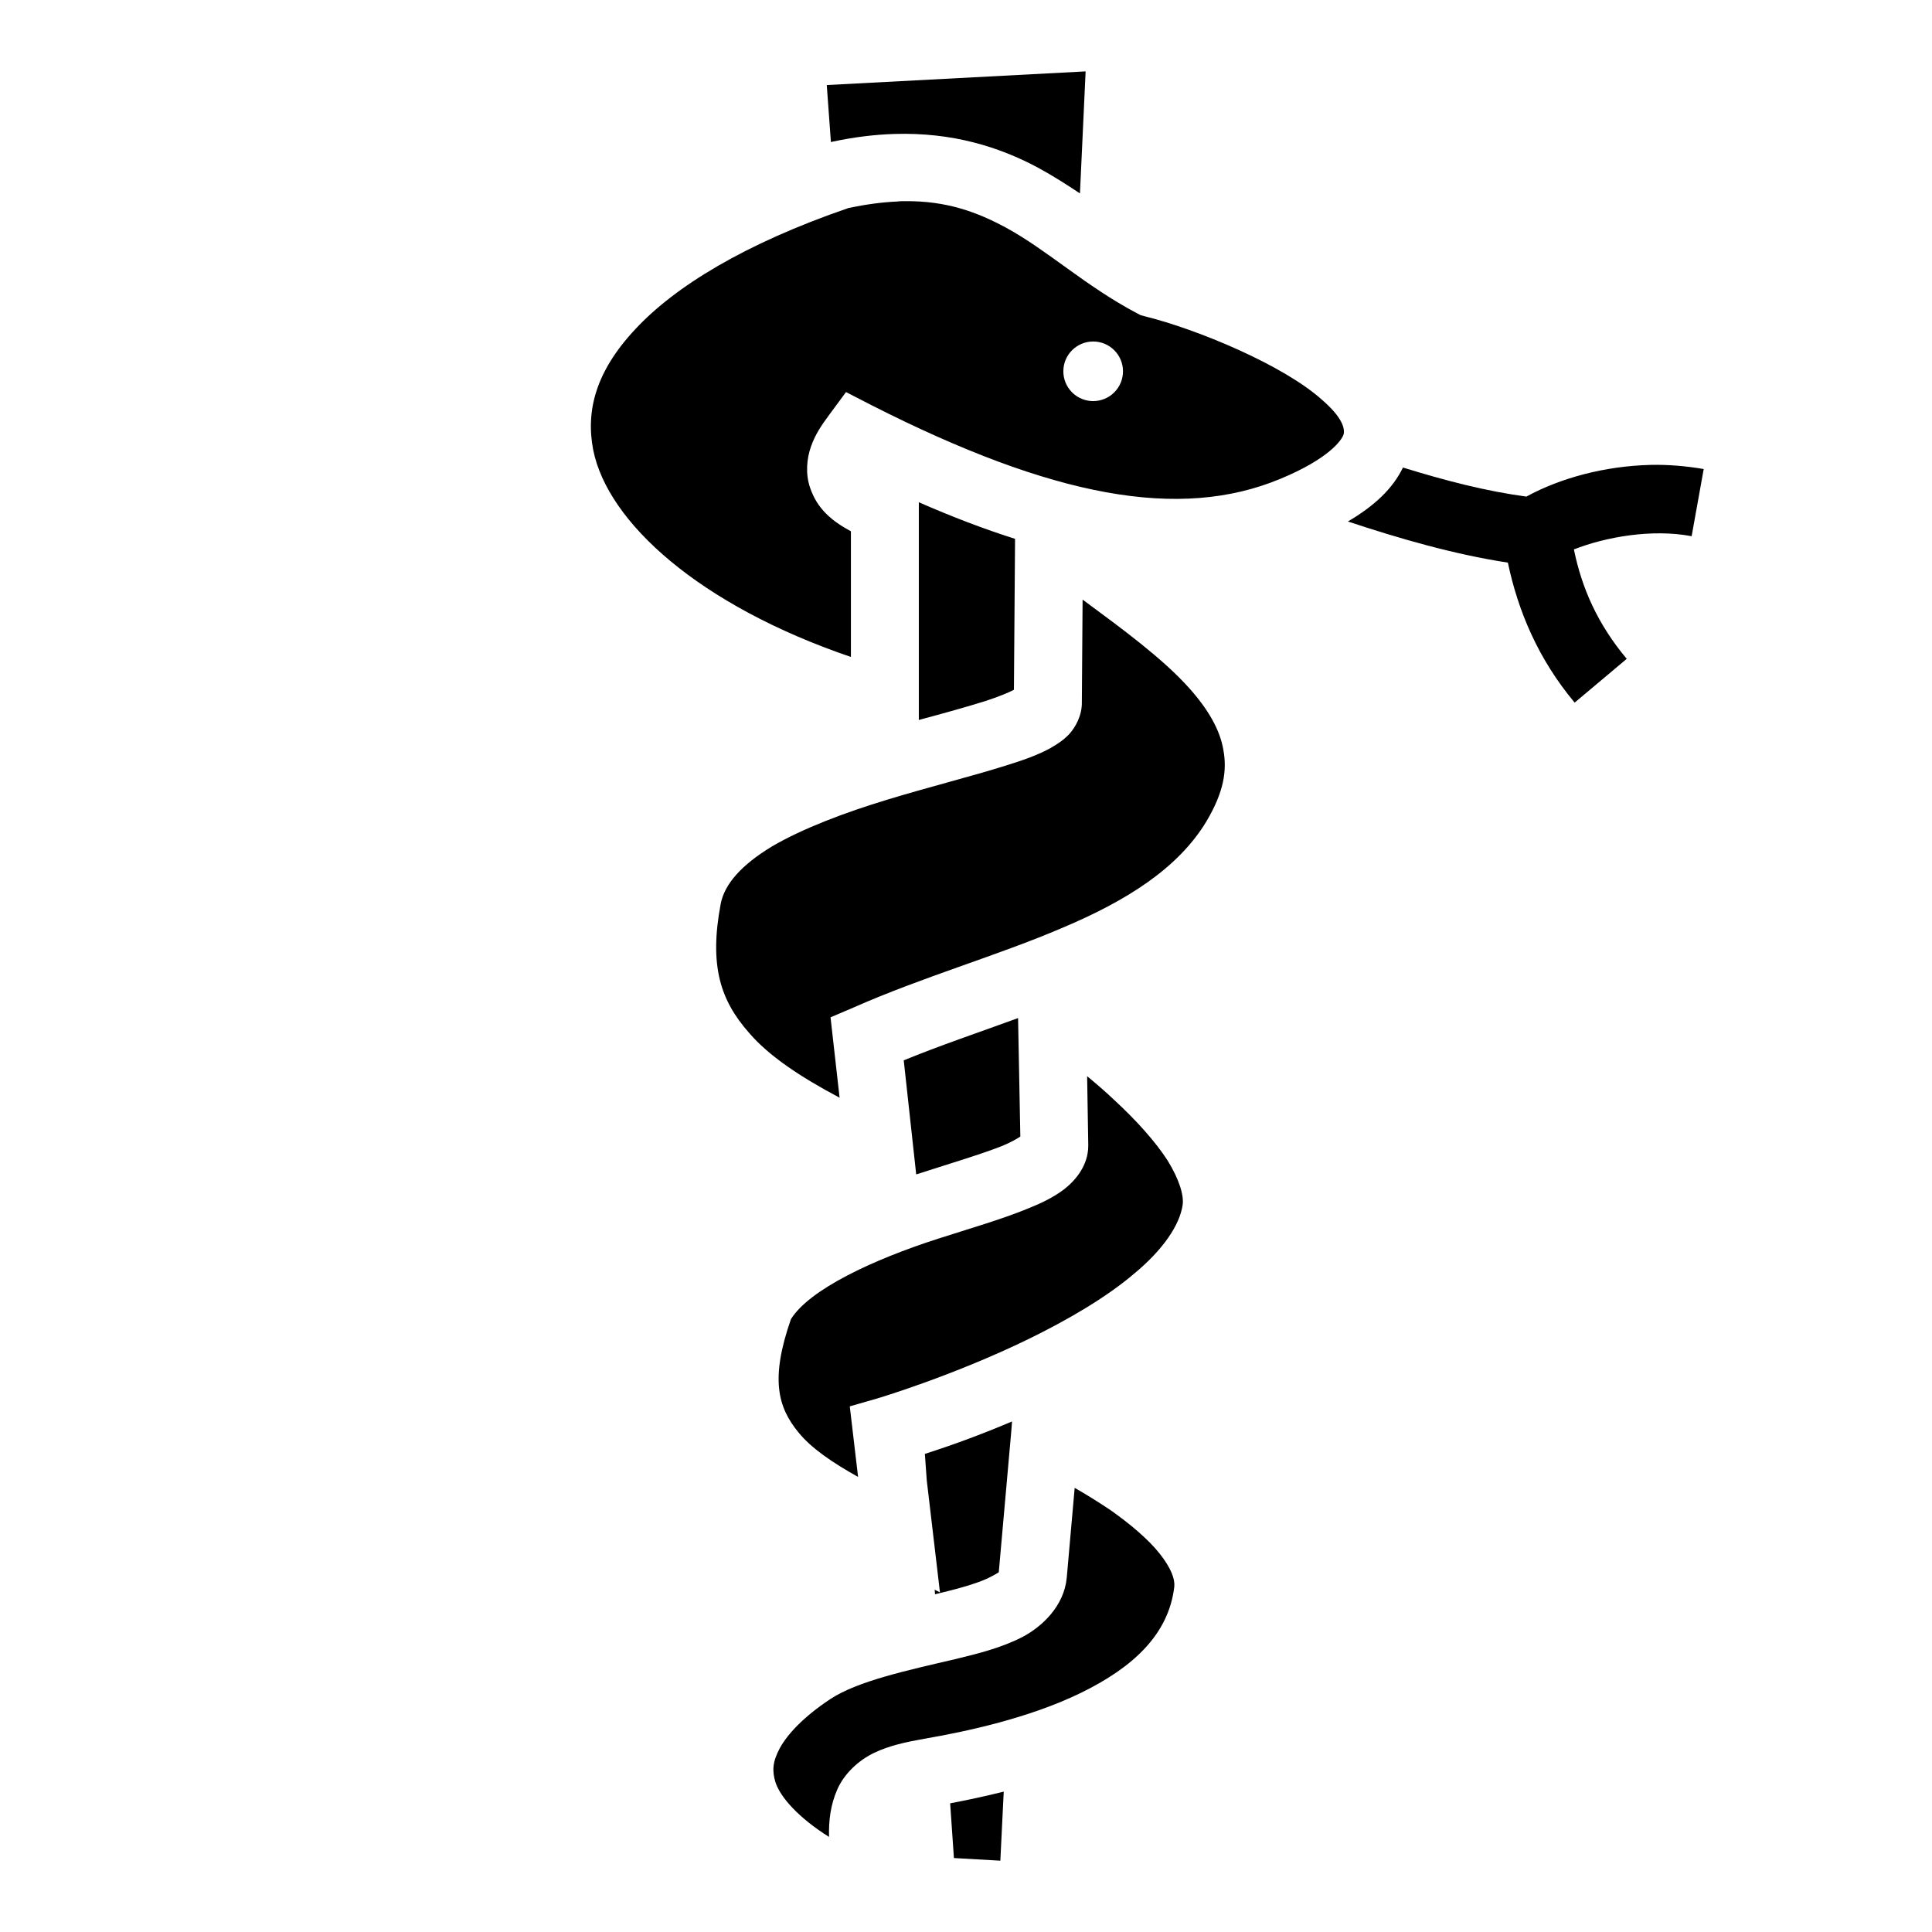
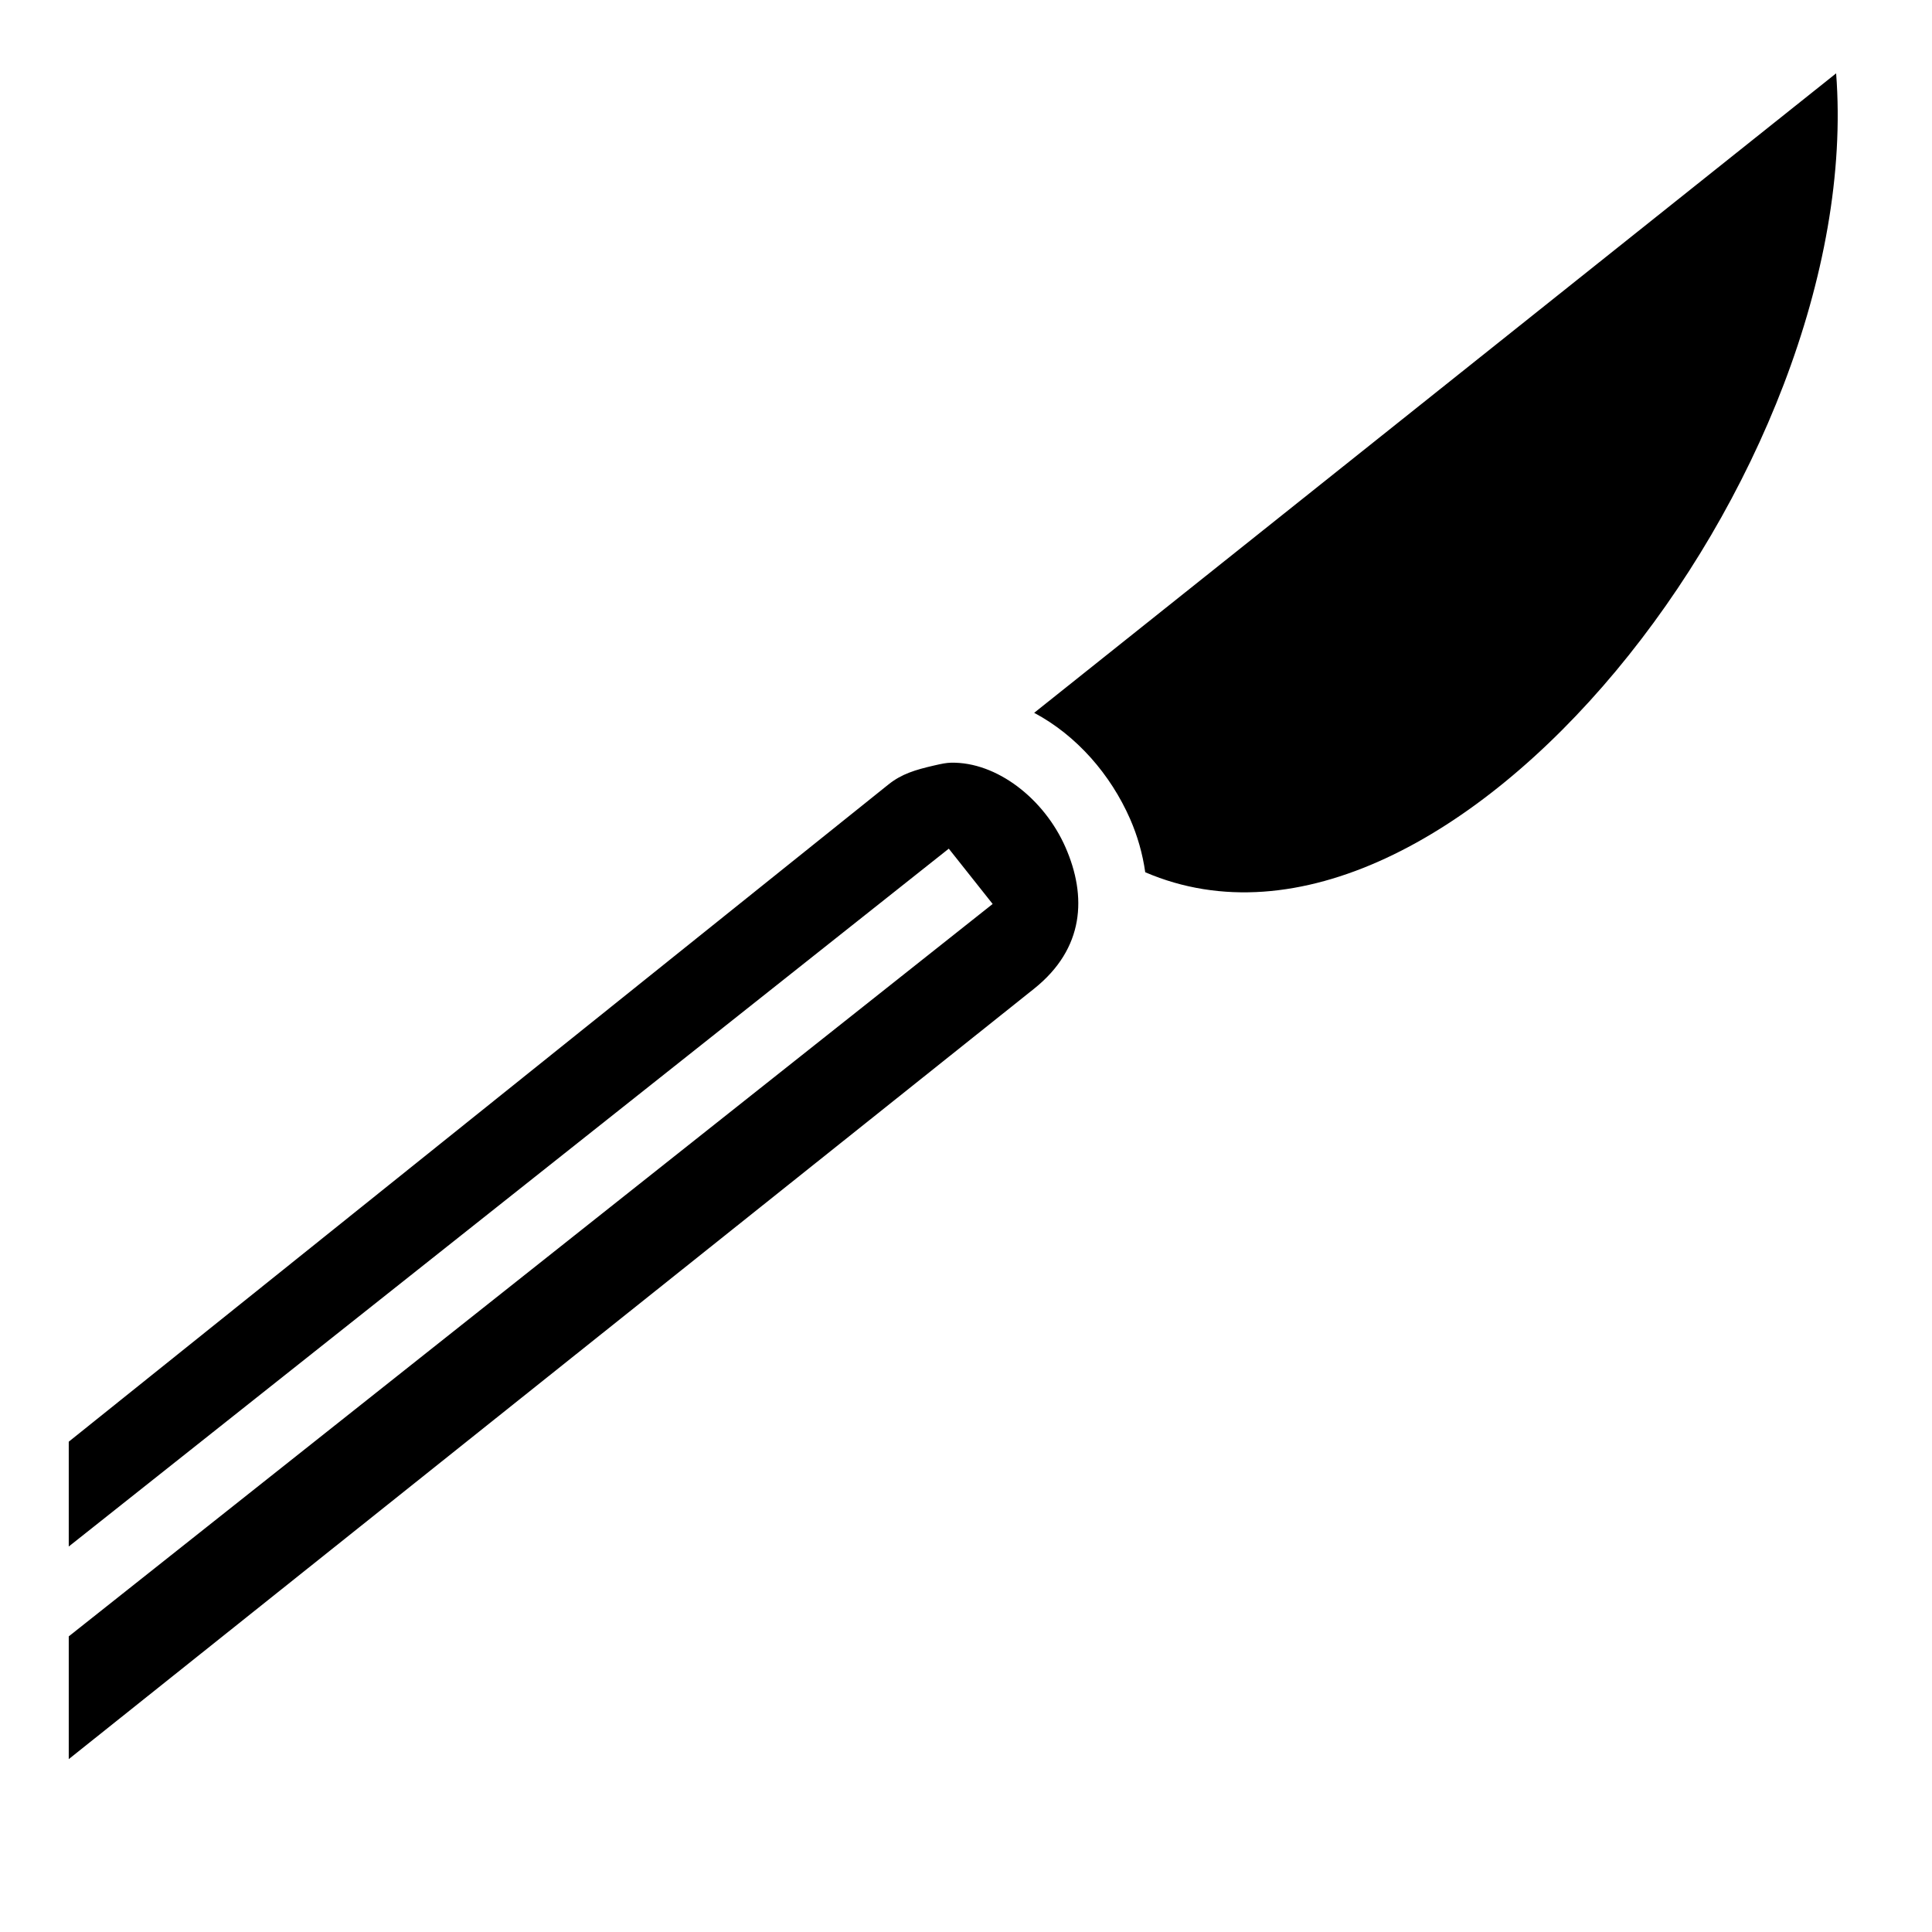
<svg xmlns="http://www.w3.org/2000/svg" viewBox="0 0 512 512">
-   <path d="M287.7 18.92l-68.6 3.62 1.1 15.11.4-.1c5.8-1.24 11.3-1.89 16.4-2.05 15.4-.48 27.9 3.45 38.2 9 3.9 2.13 7.5 4.43 11 6.76zm-47.8 34.39c-.7 0-1.5 0-2.2.1-3.9.17-8.1.73-12.8 1.7-27.7 9.5-46.1 20.91-56.5 32.09-10.5 11.18-13.2 21.6-11.2 32 3.8 19.2 28.1 41.2 68.3 54.9v-33.3c-5-2.7-8.9-5.9-10.8-11.5-1.3-3.7-.9-7.8.2-10.9 1.1-3.2 2.8-5.7 4.8-8.4l4.5-6.1 6.8 3.5c48.1 24.4 81.6 30.6 108.3 19.5 12.8-5.3 16.4-10.3 16.8-11.9.3-1.6-.5-4.5-5.7-9-10.2-9.22-33.2-18.78-47.1-22.2l-1-.27-1-.52c-13.7-7.23-23.7-16.7-34.7-22.68-7.8-4.2-15.8-7.11-26.7-7.02zm49.8 37.19a7.916 7.878 0 0 1 7.9 7.88 7.916 7.878 0 0 1-7.9 7.92 7.916 7.878 0 0 1-7.9-7.92 7.916 7.878 0 0 1 7.9-7.88zm147.8 32.7c-12.3.3-24 3.5-33 8.4-10.5-1.4-21.4-4.2-32.7-7.7-2.7 5.6-7.6 10.2-14.6 14.3 13.9 4.6 28.1 8.7 42.4 10.9 2.7 12.8 8 25.5 17.7 37.1l13.8-11.6c-7.7-9.2-11.9-18.7-14-29 8.4-3.3 20.7-5.5 31.2-3.5l3.2-17.8c-4.7-.8-9.4-1.2-14-1.1zm-194 9.9v57.7c6.7-1.8 12.8-3.5 17.6-5 3.6-1.2 6.1-2.2 7.6-3l.3-40c-8.2-2.6-16.6-5.8-25.5-9.7zm43.4 25.8l-.2 27.4v-.3c.1 3.6-1.7 6.7-3.3 8.5-1.7 1.8-3.4 2.8-5.1 3.8-3.5 1.9-7.3 3.2-11.8 4.6-8.9 2.8-20.1 5.6-31.3 9-11.2 3.4-22.4 7.6-30.6 12.4-8.1 4.9-12.6 10-13.6 15.2-3.1 16.4-.1 25.6 7.5 34.2 5.2 6.1 13.6 11.7 24 17.2l-2.4-21.3 6.1-2.6c18.3-8.1 38.3-13.8 55.3-21.1 17.1-7.2 30.7-15.8 38.2-28.2 4.7-7.9 5.5-13.6 4.5-19-.9-5.3-4-10.7-9.1-16.4-7-7.8-17.5-15.5-28.2-23.4zm-17.1 110.9c-10.4 3.8-20.8 7.3-30.3 11.2l3.3 30.2h.1c9-2.9 17.4-5.4 22.9-7.6 2.3-1 3.7-1.8 4.6-2.4zm18.3 15.4l.3 18.2v.2c0 5.3-3.4 9.2-6.3 11.5-2.9 2.2-6 3.7-9.5 5.1-7 2.9-15.4 5.3-24.1 8.1-17.1 5.5-34 13.4-38.9 21.3-5.5 15.8-3.5 23.3 2 30 3.4 4.2 9 8 15.8 11.8l-2.2-18.7 7.3-2.1s19.9-5.9 40.2-15.8c10.2-5 20.4-10.9 27.9-17.3 7.6-6.3 12-12.8 12.8-18.1.4-2.5-.8-6.7-4-11.9-3.3-5.1-8.4-10.7-13.8-15.7-2.5-2.4-5.1-4.6-7.5-6.6zm-19.9 91.5c-9.9 4.2-17.8 6.9-23.1 8.6l.5 7 3.5 29.7-1.4-.7.1 1.2 1.2-.3c5.9-1.4 10.9-2.9 13.5-4.3 2.7-1.4 2.2-1.3 2.2-1.4l3.3-37.2zm16.6 17.6l-2.1 23.8c-.7 7.5-6.5 13-11.9 15.8-5.5 2.8-11.5 4.3-17.7 5.8-12.4 2.9-25.9 5.8-33.1 10.6-7.1 4.7-11.3 9.3-13.3 12.9-2 3.7-2.1 6.1-1.2 9.1 1.3 4 6.1 9.4 14.2 14.5-.1-4.4.4-8.5 2.2-12.6 1.9-4.3 5.8-7.8 9.8-9.7 4-1.9 8.2-2.8 13.2-3.7 11.1-1.9 27.9-5.5 41.6-12.2 13.7-6.7 23.2-15.4 24.7-28.1.2-2-.8-4.9-3.9-8.8-3-3.8-7.9-7.9-13-11.5-3.3-2.2-6.5-4.2-9.5-5.9zM266 474.8c-5.2 1.3-10 2.3-14.2 3.1l1 14.5 12.3.7z" />
+   <path d="M486.594 19.438l-212.53 169.468c11.276 6.004 20.268 16.362 25.436 28.156 1.943 4.434 3.305 9.2 4 14.094 80.446 34.536 191.193-106.27 183.094-211.72zM252.03 202.125c-1.268.034-2.38.253-4.53.75-4.932 1.14-8.54 2.213-12.03 5L18.22 382.063v27.78l233.218-184.937 11.625 14.656L18.22 433.656v32.53l255.81-204.155c13.41-10.704 14.012-24.534 8.345-37.467-5.662-12.923-18.25-22.68-30.313-22.438h-.03z" />
</svg>
